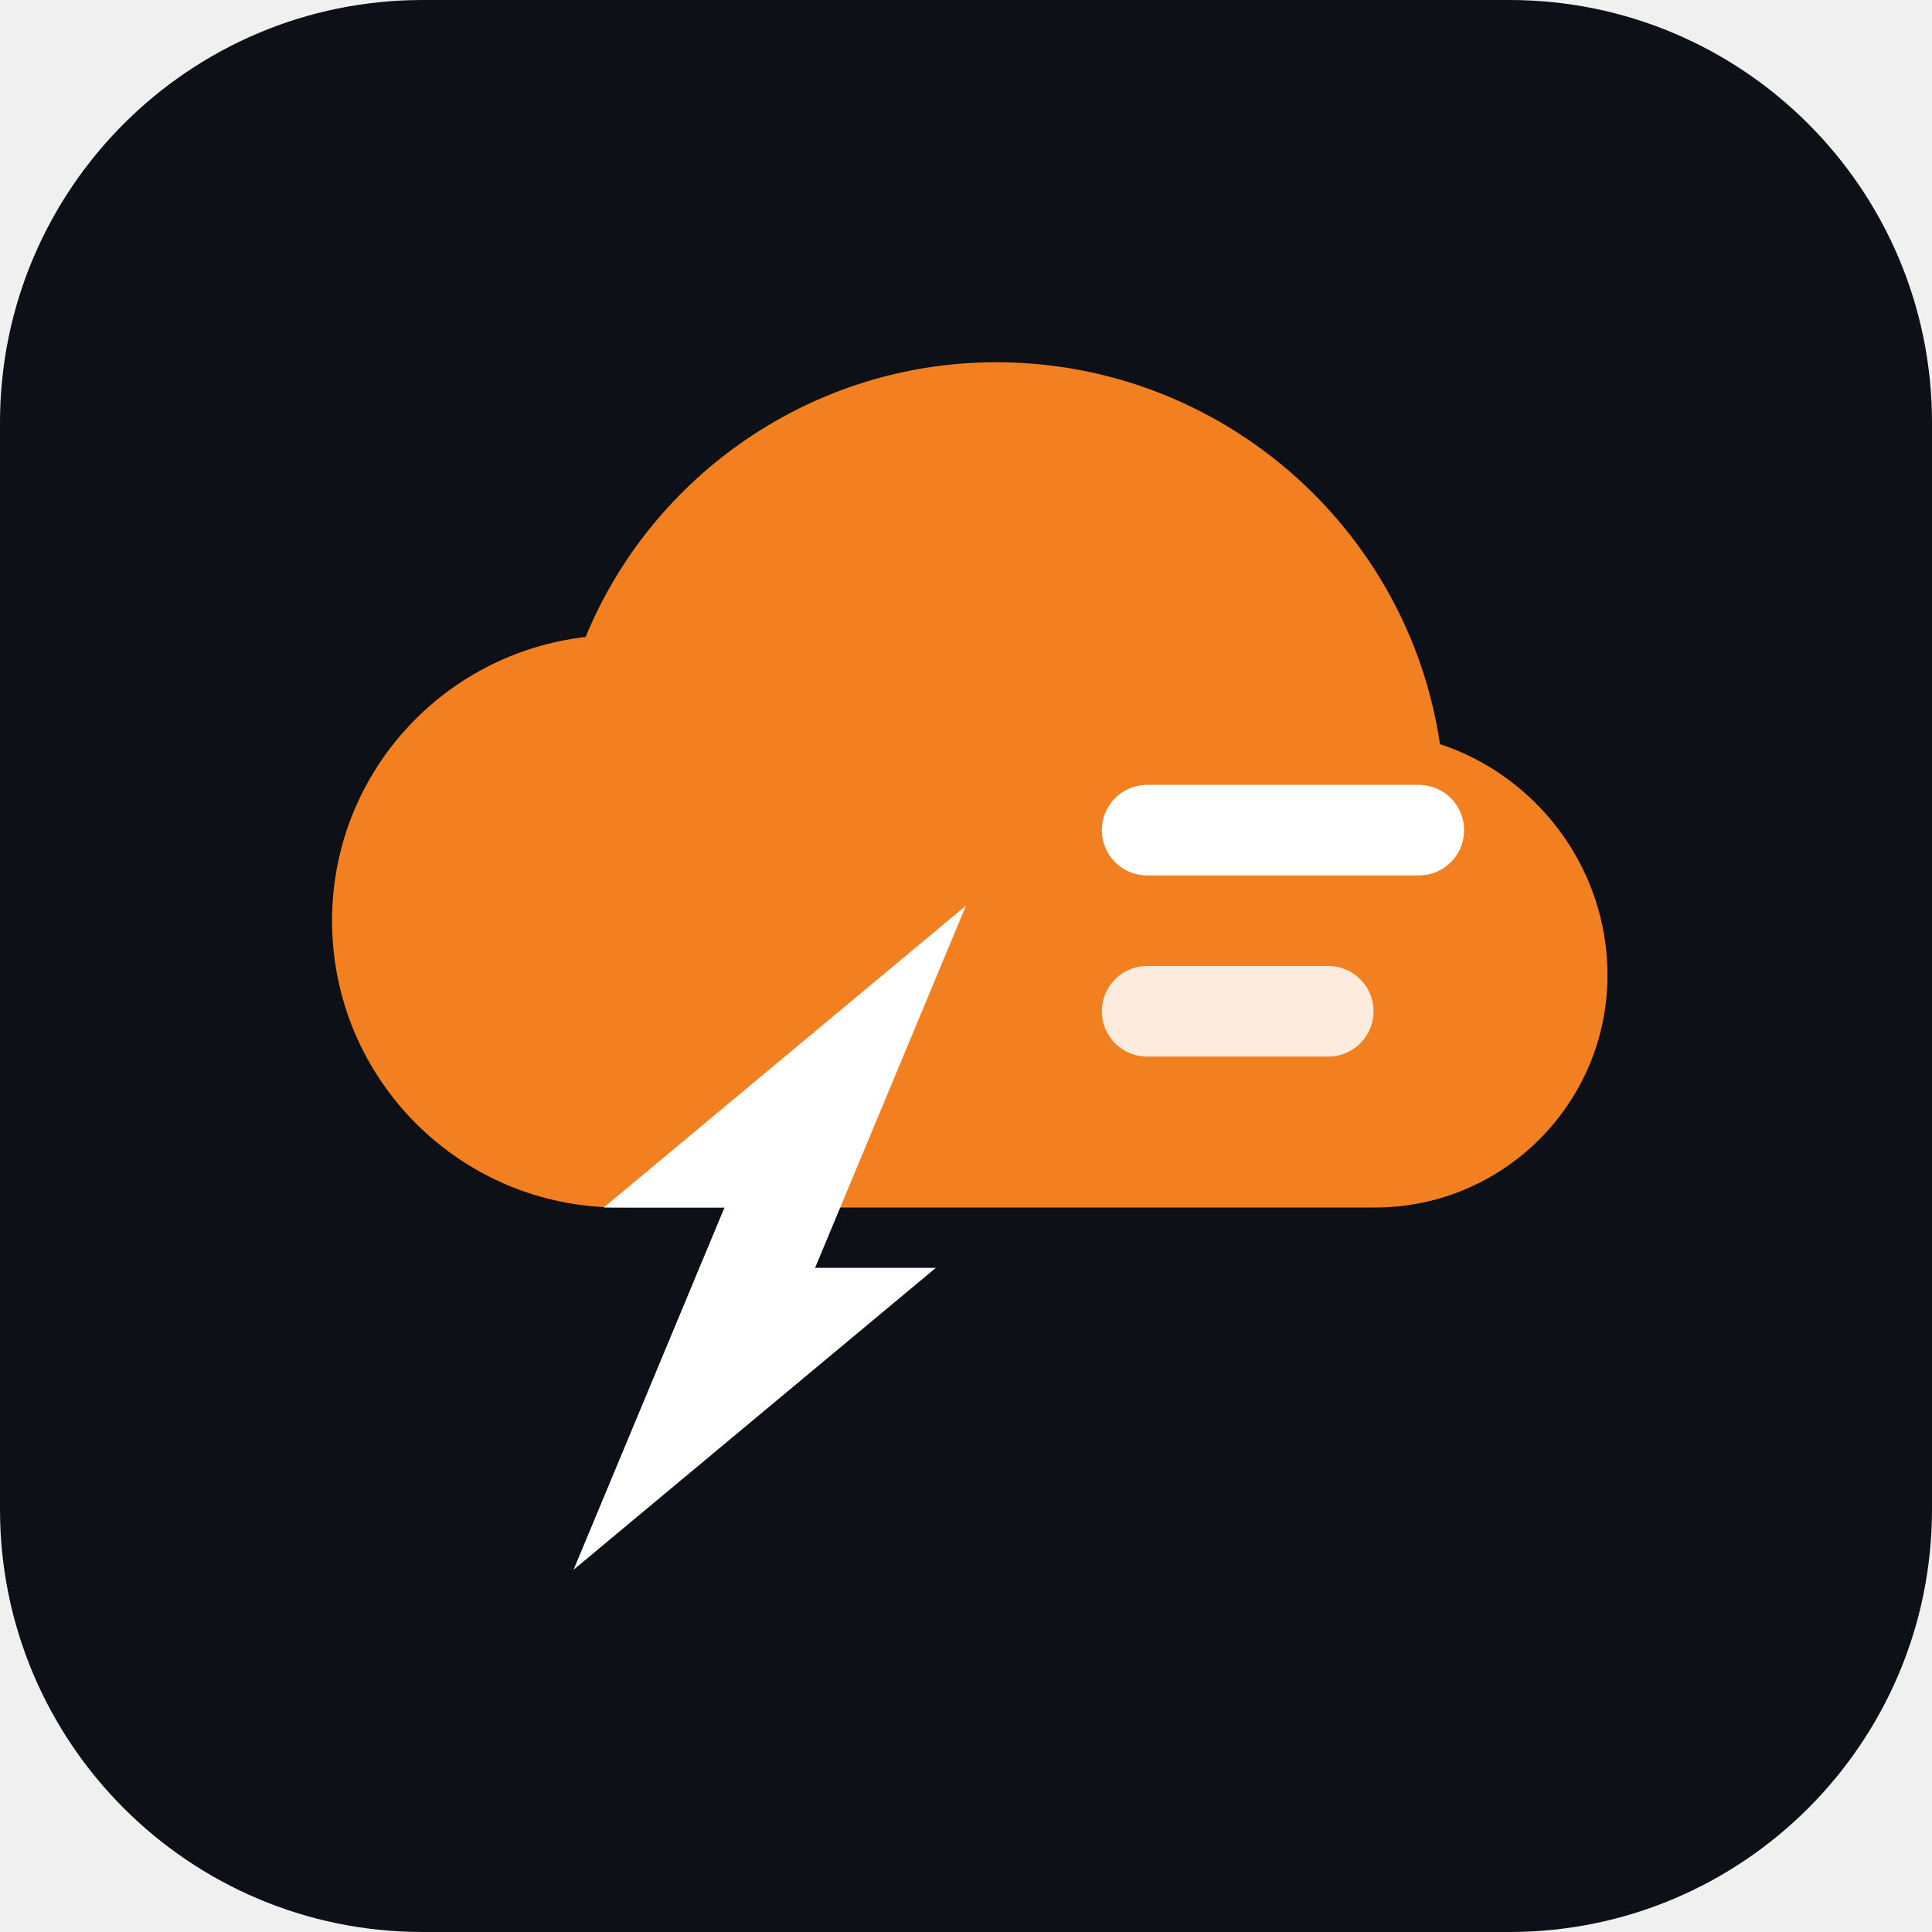
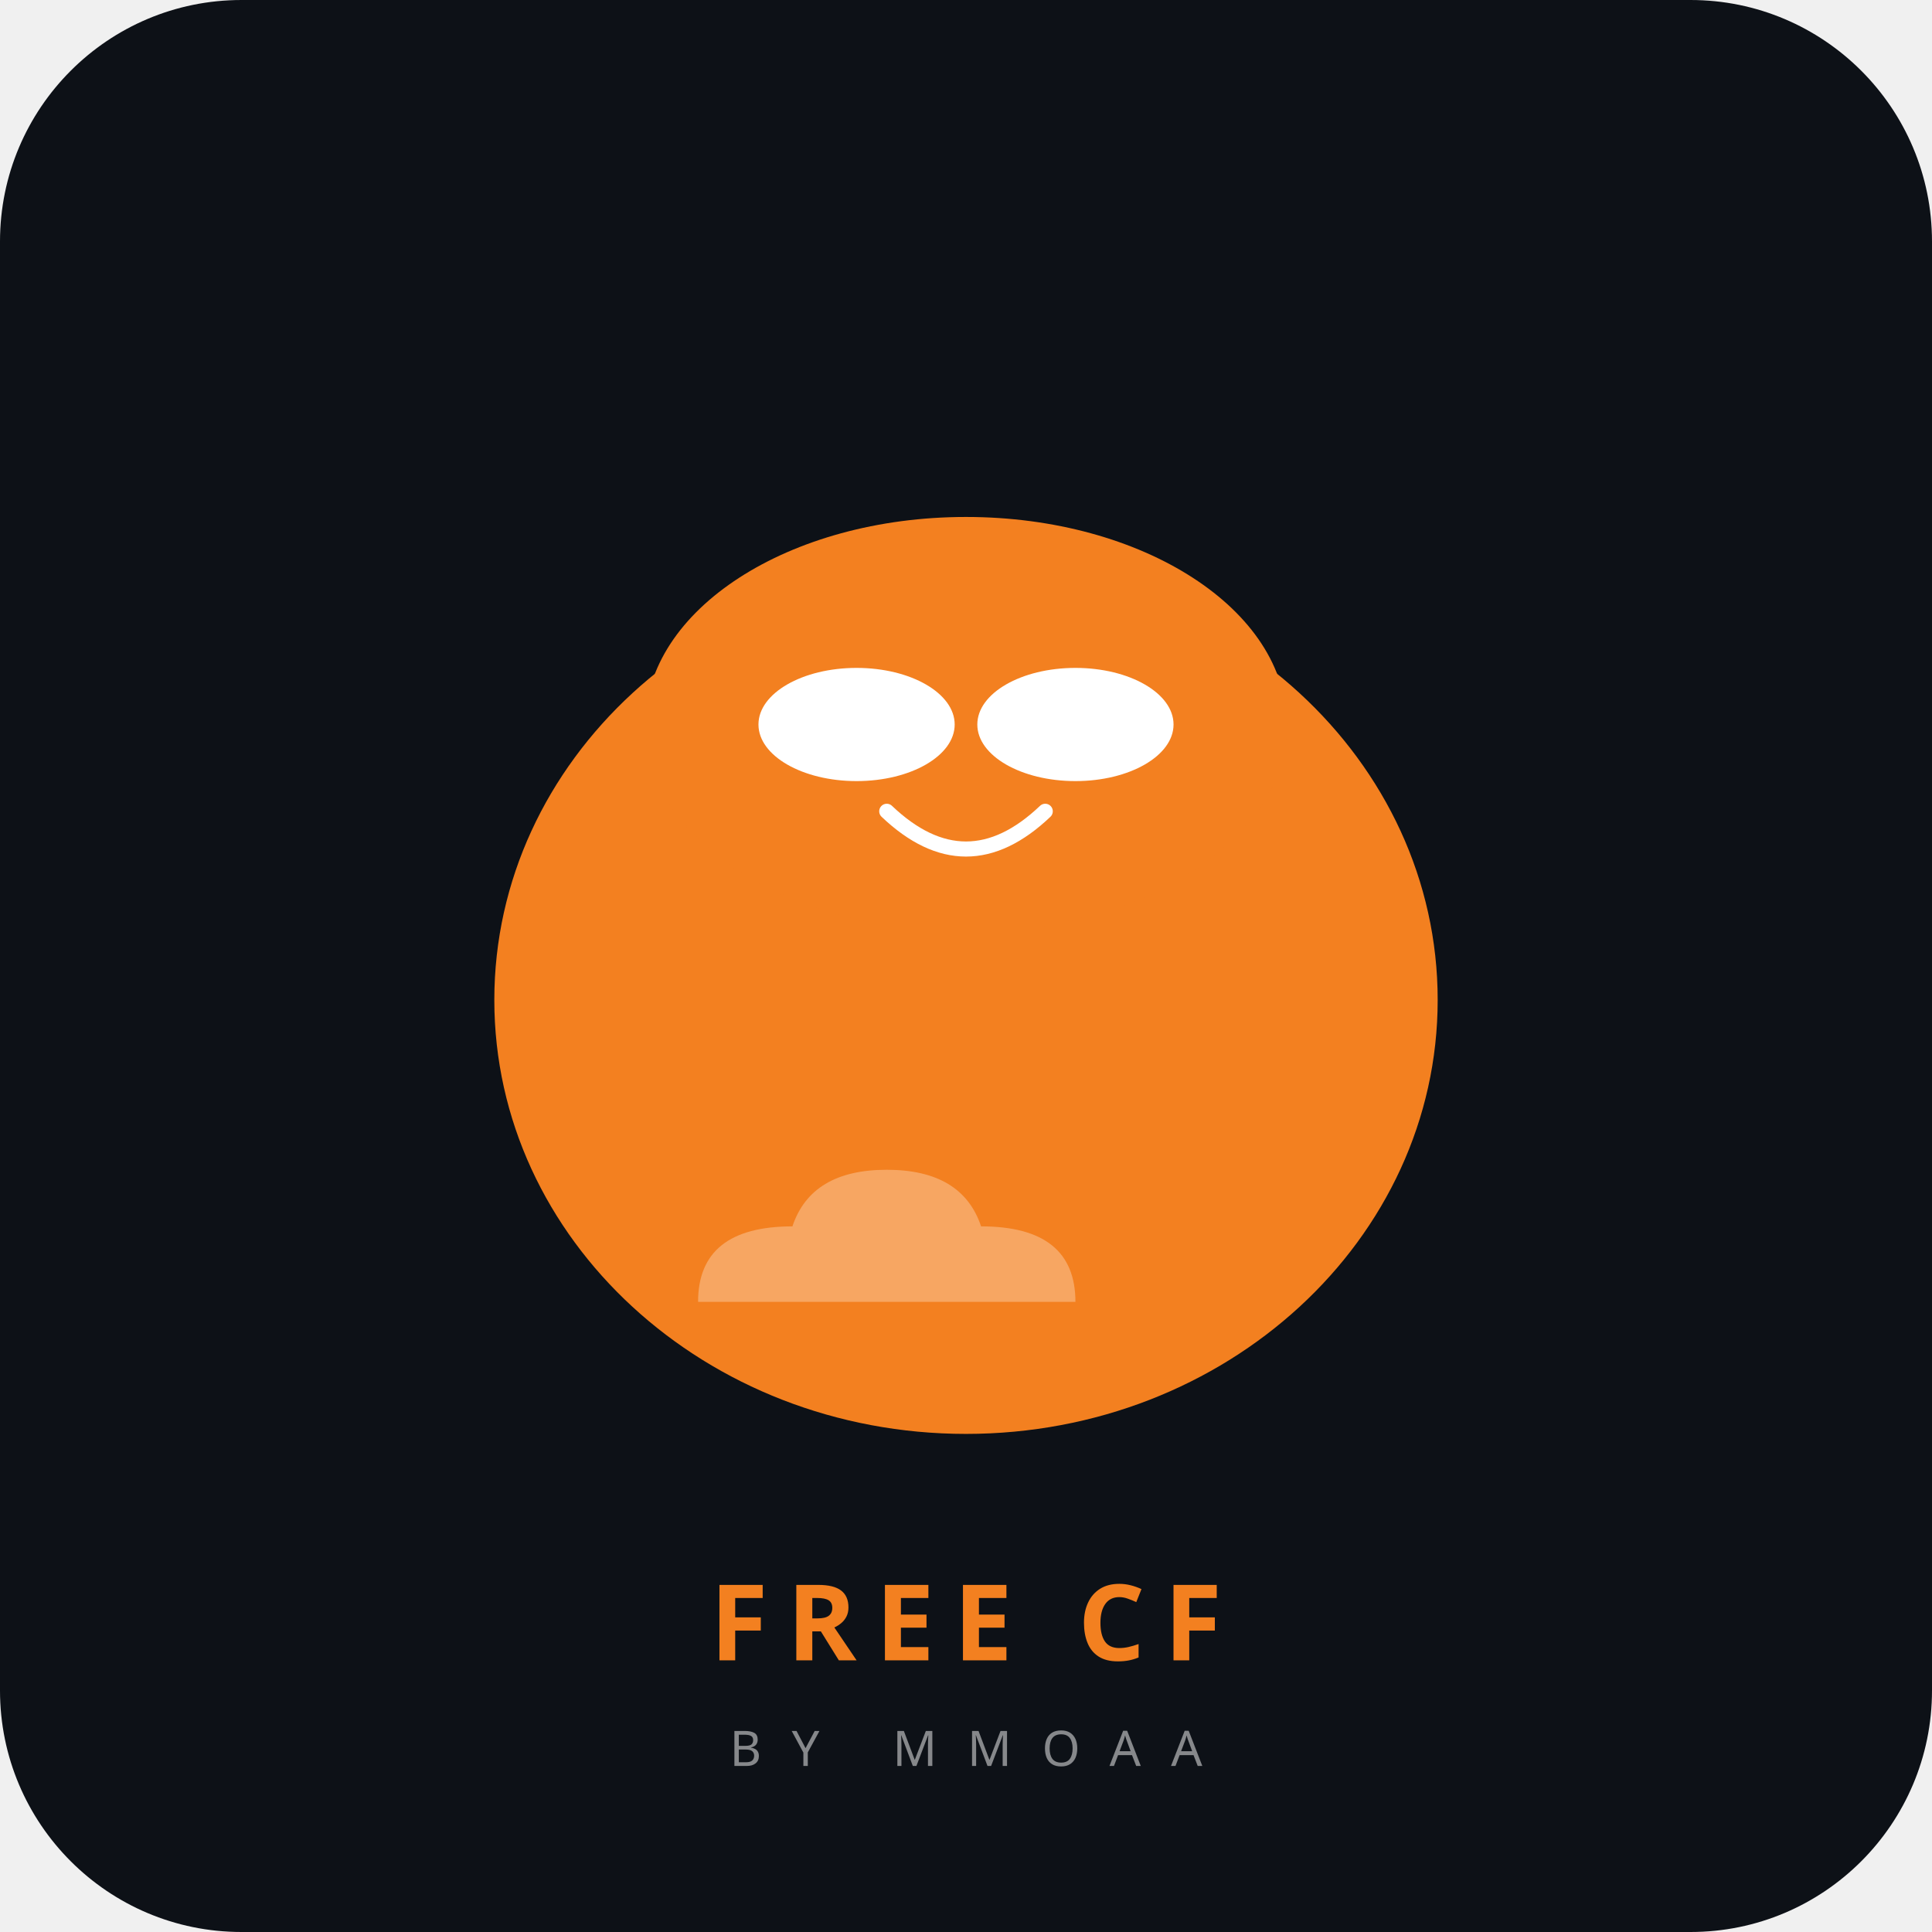
- <svg xmlns="http://www.w3.org/2000/svg" width="128" height="128" viewBox="0 0 128 128" fill="none">
-   <rect width="128" height="128" rx="28" fill="#0D1117" />
-   <path d="M41 80C30.5 80 22 71.5 22 61C22 51.3 29.3 43.3 38.8 42.2C43.2 31.5 53.8 24 66 24C80.9 24 93.3 35 95.4 49.3C101.8 51.4 106.5 57.5 106.5 64.6C106.5 73.1 99.6 80 91.1 80H41Z" fill="#F38020" />
-   <path d="M48 80L38 104L62 84L54 84L64 60L40 80H48Z" fill="#FFFFFF" />
-   <path d="M76 55H94" stroke="#FFFFFF" stroke-width="6" stroke-linecap="round" />
-   <path d="M76 67H88" stroke="#FFFFFF" stroke-width="6" stroke-linecap="round" opacity="0.85" />
+ <svg xmlns="http://www.w3.org/2000/svg" viewBox="0 0 512 512" width="512" height="512">
+   <rect width="512" height="512" rx="64" fill="#0D1117" />
+   <ellipse cx="256" cy="265" rx="125" ry="115" fill="#F38020" />
+   <ellipse cx="256" cy="192" rx="85" ry="55" fill="#F38020" />
+   <ellipse cx="227" cy="192" rx="26" ry="15" fill="#FFF" />
+   <ellipse cx="285" cy="192" rx="26" ry="15" fill="#FFF" />
+   <path d="M 235 215 Q 256 235 277 215" stroke="#FFF" stroke-width="4" fill="none" stroke-linecap="round" />
+   <path d="M 185 345 Q 185 325 210 325 Q 215 310 235 310 Q 255 310 260 325 Q 285 325 285 345 Z" fill="#FFF" opacity="0.3" />
+   <text x="256" y="440" text-anchor="middle" font-family="system-ui, sans-serif" font-size="28" font-weight="800" fill="#F38020" letter-spacing="5">FREE CF</text>
+   <text x="256" y="468" text-anchor="middle" font-family="system-ui, sans-serif" font-size="13" fill="#FFF" opacity="0.5" letter-spacing="8">BY MMOAA</text>
</svg>
